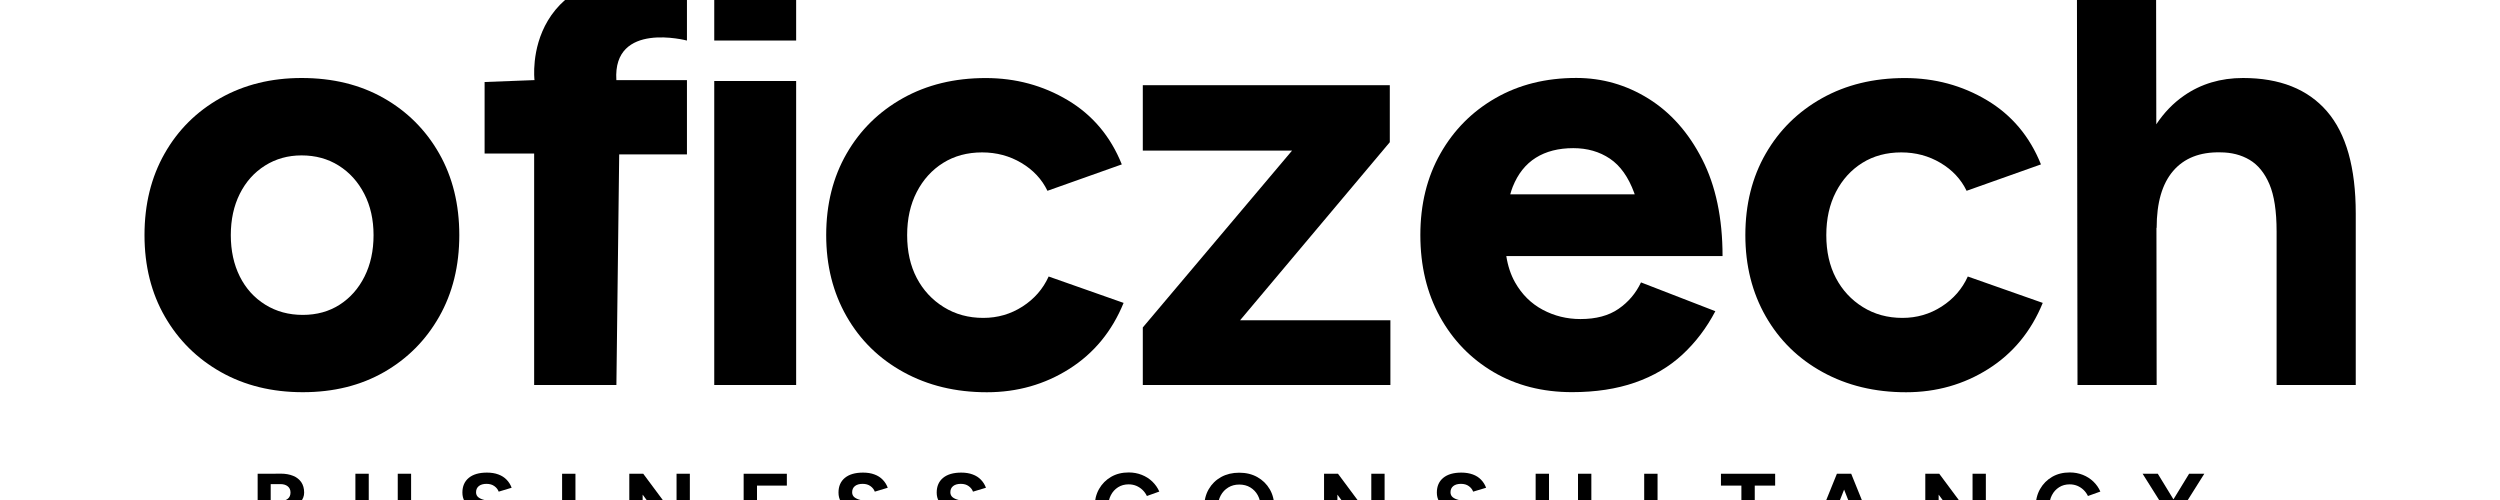
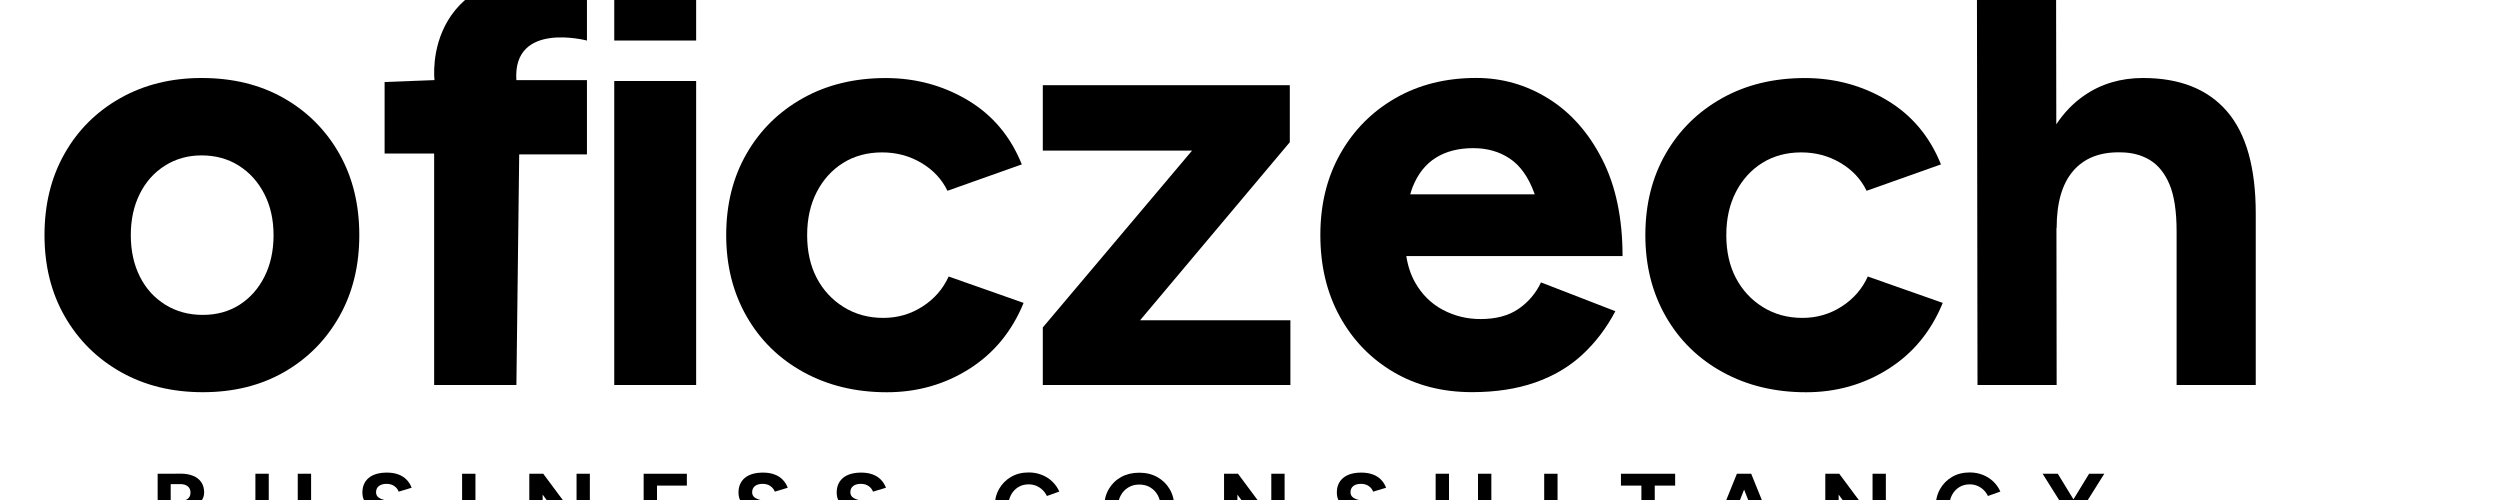
- <svg xmlns="http://www.w3.org/2000/svg" version="1.1" id="katman_1" x="0px" y="0px" viewBox="0 200 500 100" xml:space="preserve">
+ <svg xmlns="http://www.w3.org/2000/svg" version="1.1" id="katman_1" x="0px" y="0px" viewBox="20 200 500 100" xml:space="preserve">
  <g>
    <path d="M137.39,216.02h-14.12c-0.75-11.86,14.12-7.91,14.12-7.91v-13.36c-33.51-3.39-30.49,21.27-30.49,21.27l-9.98,0.38v14.31   h9.91V277h16.45l0.56-46.12h13.55V216.02z" />
    <path d="M142.85,194.43v13.68h16.38v-13.68C159.23,194.43,143.42,195.12,142.85,194.43z" />
    <rect x="142.85" y="216.2" width="16.38" height="60.8" />
    <path d="M76.75,219.62c-4.72-2.68-10.19-4.02-16.43-4.02c-6.08,0-11.49,1.34-16.25,4.02c-4.76,2.68-8.48,6.38-11.15,11.09   c-2.68,4.72-4.02,10.15-4.02,16.31c0,6.16,1.36,11.59,4.08,16.31c2.72,4.72,6.45,8.41,11.21,11.09c4.76,2.68,10.21,4.02,16.37,4.02   c6.16,0,11.57-1.34,16.25-4.02c4.68-2.68,8.35-6.37,11.03-11.09c2.68-4.72,4.02-10.15,4.02-16.31c0-6.15-1.34-11.59-4.02-16.31   C85.16,226,81.46,222.3,76.75,219.62z M72.91,255.3c-1.2,2.4-2.86,4.28-4.98,5.64c-2.12,1.36-4.58,2.04-7.38,2.04   c-2.8,0-5.3-0.68-7.49-2.04c-2.2-1.36-3.9-3.24-5.1-5.64c-1.2-2.4-1.8-5.16-1.8-8.27c0-3.12,0.6-5.88,1.8-8.27   c1.2-2.4,2.88-4.28,5.04-5.64c2.16-1.36,4.6-2.04,7.31-2.04c2.8,0,5.28,0.68,7.44,2.04c2.16,1.36,3.86,3.24,5.1,5.64   c1.24,2.4,1.86,5.16,1.86,8.27C74.71,250.14,74.11,252.9,72.91,255.3z" />
    <path d="M209.73,255.3c-1.12,2.48-2.86,4.48-5.22,6c-2.36,1.52-4.98,2.28-7.85,2.28c-2.96,0-5.6-0.72-7.91-2.16   c-2.32-1.44-4.12-3.38-5.4-5.82c-1.28-2.44-1.92-5.29-1.92-8.57c0-3.28,0.64-6.15,1.92-8.63c1.28-2.48,3.04-4.42,5.28-5.82   c2.24-1.4,4.84-2.1,7.79-2.1c2.88,0,5.5,0.7,7.85,2.1c2.36,1.4,4.1,3.26,5.22,5.58l14.87-5.28c-2.24-5.59-5.84-9.87-10.79-12.83   c-4.96-2.96-10.43-4.44-16.43-4.44c-6.24,0-11.75,1.34-16.55,4.02c-4.8,2.68-8.56,6.38-11.27,11.09   c-2.72,4.72-4.08,10.15-4.08,16.31c0,6.08,1.36,11.49,4.08,16.25c2.72,4.76,6.51,8.47,11.39,11.15c4.88,2.68,10.43,4.02,16.67,4.02   c6.07,0,11.57-1.56,16.49-4.68s8.53-7.51,10.85-13.19L209.73,255.3z" />
    <polygon points="277.96,228.44 277.96,217.04 228.56,217.04 228.56,230.12 258.41,230.12 228.56,265.49 228.56,277 278.08,277    278.08,264.05 248.02,264.05  " />
    <path d="M323.71,261.77c-1.96,1.36-4.5,2.04-7.61,2.04c-2.72,0-5.24-0.62-7.56-1.86c-2.32-1.24-4.16-3.06-5.52-5.46   c-0.86-1.52-1.45-3.28-1.76-5.28h27.19h8.27h7.79c0-7.59-1.36-14.05-4.08-19.37c-2.72-5.32-6.3-9.35-10.73-12.11   c-4.44-2.76-9.25-4.14-14.45-4.14c-6.08,0-11.45,1.34-16.13,4.02c-4.68,2.68-8.36,6.38-11.03,11.09   c-2.68,4.72-4.02,10.15-4.02,16.31c0,6.16,1.3,11.59,3.9,16.31c2.6,4.72,6.18,8.41,10.73,11.09c4.56,2.68,9.79,4.02,15.71,4.02   c4.72,0,8.91-0.64,12.59-1.92c3.68-1.28,6.83-3.14,9.47-5.58c2.64-2.44,4.84-5.34,6.6-8.69l-14.87-5.76   C327.17,258.66,325.67,260.42,323.71,261.77z M302.54,237.37c1.04-2.6,2.58-4.54,4.62-5.82c2.04-1.28,4.54-1.92,7.5-1.92   c2.8,0,5.24,0.7,7.32,2.1c2.08,1.4,3.7,3.68,4.86,6.84c0.04,0.1,0.06,0.2,0.1,0.3h-24.89   C302.19,238.35,302.36,237.84,302.54,237.37z" />
    <path d="M393.56,255.3c-1.12,2.48-2.86,4.48-5.22,6c-2.36,1.52-4.98,2.28-7.85,2.28c-2.96,0-5.6-0.72-7.91-2.16   c-2.32-1.44-4.12-3.38-5.4-5.82c-1.28-2.44-1.92-5.29-1.92-8.57c0-3.28,0.64-6.15,1.92-8.63c1.28-2.48,3.04-4.42,5.28-5.82   c2.24-1.4,4.84-2.1,7.79-2.1c2.88,0,5.5,0.7,7.85,2.1c2.36,1.4,4.1,3.26,5.22,5.58l14.87-5.28c-2.24-5.59-5.84-9.87-10.79-12.83   c-4.96-2.96-10.43-4.44-16.43-4.44c-6.24,0-11.75,1.34-16.55,4.02c-4.8,2.68-8.56,6.38-11.27,11.09   c-2.72,4.72-4.08,10.15-4.08,16.31c0,6.08,1.36,11.49,4.08,16.25c2.72,4.76,6.51,8.47,11.39,11.15c4.88,2.68,10.43,4.02,16.67,4.02   c6.07,0,11.57-1.56,16.49-4.68c4.92-3.12,8.53-7.51,10.85-13.19L393.56,255.3z" />
    <path d="M465.39,222.26c-3.84-4.44-9.43-6.66-16.79-6.66c-4.48,0-8.42,1.18-11.81,3.54c-2.15,1.49-3.99,3.4-5.53,5.72l-0.05-32.52   h-15.83L415.5,277h15.83l-0.04-31.42h0.04c0-5.04,1.1-8.83,3.3-11.39c2.2-2.56,5.34-3.8,9.41-3.72c2.24,0,4.2,0.5,5.88,1.5   c1.68,1,3,2.62,3.96,4.86c0.96,2.24,1.44,5.4,1.44,9.47V277h15.83v-34.3C471.15,233.52,469.23,226.7,465.39,222.26z" />
    <path d="M59.3,301.12c0.32-0.22,0.59-0.46,0.82-0.73c0.47-0.56,0.71-1.18,0.71-1.86c0-0.84-0.2-1.54-0.58-2.1   c-0.39-0.56-0.94-0.99-1.64-1.27s-1.52-0.43-2.46-0.43l-2.01,0.02v0h-2.61v13.3h1.07h1.54h2.63c0.91,0,1.7-0.15,2.38-0.44   c0.68-0.29,1.2-0.72,1.58-1.29c0.38-0.57,0.57-1.26,0.57-2.07c0-0.94-0.26-1.69-0.79-2.26C60.18,301.64,59.77,301.35,59.3,301.12z    M54.14,296.82h1.85c0.65-0.01,1.16,0.13,1.54,0.43c0.38,0.3,0.57,0.71,0.57,1.25c0,0.53-0.17,0.94-0.51,1.23   c-0.34,0.29-0.8,0.44-1.38,0.44h-2.07V296.82z M58.02,305.28c-0.36,0.31-0.86,0.47-1.5,0.47h-2.38v-3.45l0.05,0h2.12   c0.7-0.01,1.25,0.14,1.66,0.46s0.6,0.75,0.6,1.29C58.57,304.56,58.38,304.97,58.02,305.28z" />
    <path d="M79.55,303.09c0,0.57-0.12,1.07-0.36,1.49c-0.24,0.42-0.58,0.75-1.01,0.98c-0.44,0.23-0.95,0.34-1.53,0.34   s-1.1-0.11-1.53-0.34c-0.44-0.23-0.77-0.55-1.01-0.98c-0.24-0.42-0.36-0.92-0.36-1.49v-8.34h-2.67v8.34c0,1.06,0.22,1.99,0.67,2.76   c0.45,0.78,1.09,1.38,1.92,1.81c0.83,0.43,1.81,0.65,2.94,0.65c1.14,0,2.14-0.21,2.97-0.65s1.49-1.04,1.95-1.81s0.69-1.7,0.69-2.76   v-8.34h-2.67V303.09z" />
    <path d="M98.64,300.43l-1.79-0.44c-0.51-0.13-0.91-0.31-1.2-0.55c-0.29-0.24-0.44-0.57-0.44-0.99c0-0.53,0.19-0.94,0.56-1.24   c0.37-0.29,0.88-0.44,1.53-0.44c0.64,0,1.16,0.15,1.58,0.46c0.42,0.3,0.7,0.67,0.86,1.1l2.59-0.78c-0.23-0.62-0.57-1.16-1.01-1.61   c-0.44-0.46-0.99-0.81-1.65-1.05c-0.66-0.25-1.42-0.37-2.29-0.37c-1.56,0-2.77,0.35-3.62,1.05c-0.85,0.7-1.28,1.68-1.28,2.94   c0,0.66,0.14,1.24,0.43,1.73c0.29,0.49,0.68,0.91,1.19,1.24c0.51,0.34,1.09,0.59,1.75,0.75l1.77,0.46c0.6,0.15,1.07,0.37,1.41,0.66   c0.34,0.28,0.52,0.64,0.52,1.05c0,0.48-0.22,0.87-0.65,1.18c-0.44,0.3-1,0.45-1.69,0.44c-0.65-0.01-1.19-0.17-1.62-0.48   c-0.43-0.31-0.73-0.68-0.9-1.11l-2.61,0.76c0.09,0.41,0.29,0.79,0.59,1.16c0.31,0.37,0.69,0.7,1.16,1c0.47,0.3,1,0.53,1.6,0.69   c0.6,0.16,1.24,0.25,1.93,0.25c1.05,0,1.95-0.16,2.69-0.49c0.74-0.33,1.31-0.79,1.7-1.38c0.39-0.59,0.58-1.28,0.58-2.06   c0-0.89-0.33-1.69-0.98-2.41C100.72,301.21,99.81,300.71,98.64,300.43z" />
    <rect x="112.42" y="294.75" width="2.67" height="13.3" />
    <polygon points="135.31,303.71 128.65,294.75 125.86,294.75 125.86,308.05 128.53,308.07 128.53,298.93 135.31,308.05    137.97,308.05 137.97,294.75 135.31,294.75  " />
    <polygon points="151.4,302.46 156.55,302.46 156.55,300.14 151.4,300.14 151.4,297.12 157.37,297.12 157.37,294.75 151.4,294.75    150.76,294.75 148.73,294.75 148.73,308.05 150.76,308.05 151.4,308.05 157.45,308.05 157.45,305.67 151.4,305.67  " />
    <path d="M173.86,300.43l-1.79-0.44c-0.51-0.13-0.91-0.31-1.2-0.55c-0.29-0.24-0.44-0.57-0.44-0.99c0-0.53,0.19-0.94,0.56-1.24   c0.37-0.29,0.88-0.44,1.53-0.44c0.64,0,1.16,0.15,1.58,0.46c0.42,0.3,0.7,0.67,0.86,1.1l2.59-0.78c-0.23-0.62-0.57-1.16-1.01-1.61   c-0.44-0.46-0.99-0.81-1.65-1.05c-0.66-0.25-1.42-0.37-2.29-0.37c-1.56,0-2.77,0.35-3.62,1.05c-0.85,0.7-1.28,1.68-1.28,2.94   c0,0.66,0.14,1.24,0.43,1.73c0.29,0.49,0.68,0.91,1.19,1.24c0.51,0.34,1.09,0.59,1.75,0.75l1.77,0.46c0.6,0.15,1.07,0.37,1.41,0.66   c0.34,0.28,0.52,0.64,0.52,1.05c0,0.48-0.22,0.87-0.65,1.18c-0.44,0.3-1,0.45-1.69,0.44c-0.65-0.01-1.19-0.17-1.62-0.48   c-0.43-0.31-0.73-0.68-0.9-1.11l-2.61,0.76c0.09,0.41,0.29,0.79,0.59,1.16c0.31,0.37,0.69,0.7,1.16,1c0.47,0.3,1,0.53,1.6,0.69   c0.6,0.16,1.24,0.25,1.93,0.25c1.05,0,1.95-0.16,2.69-0.49c0.74-0.33,1.31-0.79,1.7-1.38c0.39-0.59,0.58-1.28,0.58-2.06   c0-0.89-0.33-1.69-0.98-2.41C175.94,301.21,175.03,300.71,173.86,300.43z" />
    <path d="M193.5,300.43l-1.79-0.44c-0.51-0.13-0.91-0.31-1.2-0.55c-0.29-0.24-0.44-0.57-0.44-0.99c0-0.53,0.19-0.94,0.56-1.24   c0.37-0.29,0.88-0.44,1.53-0.44c0.64,0,1.16,0.15,1.58,0.46c0.42,0.3,0.7,0.67,0.86,1.1l2.59-0.78c-0.23-0.62-0.57-1.16-1.01-1.61   c-0.44-0.46-0.99-0.81-1.65-1.05c-0.66-0.25-1.42-0.37-2.29-0.37c-1.56,0-2.77,0.35-3.62,1.05c-0.85,0.7-1.28,1.68-1.28,2.94   c0,0.66,0.14,1.24,0.43,1.73c0.29,0.49,0.68,0.91,1.19,1.24c0.51,0.34,1.09,0.59,1.75,0.75l1.77,0.46c0.6,0.15,1.07,0.37,1.41,0.66   c0.34,0.28,0.52,0.64,0.52,1.05c0,0.48-0.22,0.87-0.65,1.18c-0.44,0.3-1,0.45-1.69,0.44c-0.65-0.01-1.19-0.17-1.62-0.48   c-0.43-0.31-0.73-0.68-0.9-1.11l-2.61,0.76c0.09,0.41,0.29,0.79,0.59,1.16c0.31,0.37,0.69,0.7,1.16,1c0.47,0.3,1,0.53,1.6,0.69   c0.6,0.16,1.24,0.25,1.93,0.25c1.05,0,1.95-0.16,2.69-0.49c0.74-0.33,1.31-0.79,1.7-1.38c0.39-0.59,0.58-1.28,0.58-2.06   c0-0.89-0.33-1.69-0.98-2.41C195.58,301.21,194.67,300.71,193.5,300.43z" />
    <path d="M228.55,304.74c-0.36,0.37-0.77,0.66-1.23,0.86s-0.97,0.31-1.53,0.31c-0.81,0-1.52-0.19-2.15-0.58   c-0.62-0.39-1.11-0.92-1.46-1.6s-0.53-1.46-0.53-2.35c0-0.89,0.17-1.67,0.52-2.34c0.34-0.67,0.83-1.2,1.44-1.59   c0.62-0.39,1.32-0.58,2.12-0.58c0.55,0,1.05,0.1,1.52,0.29c0.47,0.2,0.88,0.47,1.25,0.82c0.36,0.35,0.66,0.76,0.88,1.22l2.48-0.89   c-0.33-0.75-0.79-1.41-1.39-1.99s-1.31-1.03-2.12-1.35c-0.81-0.32-1.68-0.48-2.61-0.48c-1.33,0-2.5,0.29-3.52,0.88   c-1.02,0.59-1.82,1.4-2.41,2.43c-0.58,1.03-0.88,2.22-0.88,3.56c0,1.34,0.29,2.53,0.88,3.56c0.58,1.03,1.39,1.84,2.42,2.43   c1.03,0.59,2.2,0.88,3.53,0.88c0.95,0,1.83-0.16,2.63-0.49c0.81-0.33,1.51-0.79,2.12-1.39c0.6-0.59,1.07-1.28,1.39-2.05l-2.48-0.87   C229.19,303.95,228.91,304.38,228.55,304.74z" />
    <path d="M251.47,295.42c-1.05-0.59-2.26-0.88-3.63-0.88c-1.36,0-2.57,0.29-3.62,0.87s-1.87,1.39-2.47,2.42   c-0.6,1.03-0.9,2.22-0.9,3.56c0,1.34,0.3,2.53,0.9,3.56c0.6,1.03,1.43,1.84,2.49,2.43s2.28,0.88,3.66,0.88   c1.36,0,2.57-0.29,3.61-0.88c1.04-0.59,1.86-1.4,2.45-2.43c0.59-1.03,0.89-2.21,0.89-3.54c0-1.34-0.3-2.53-0.9-3.56   C253.35,296.82,252.52,296.01,251.47,295.42z M251.58,303.73c-0.36,0.68-0.85,1.21-1.49,1.6c-0.64,0.39-1.37,0.58-2.18,0.58   c-0.85,0-1.59-0.19-2.24-0.58c-0.65-0.39-1.16-0.92-1.52-1.59c-0.36-0.67-0.55-1.44-0.55-2.32c0-0.89,0.18-1.67,0.55-2.34   c0.36-0.67,0.87-1.2,1.51-1.59c0.64-0.39,1.37-0.58,2.19-0.58c0.84,0,1.59,0.19,2.22,0.58c0.64,0.39,1.14,0.92,1.5,1.59   c0.36,0.67,0.55,1.44,0.55,2.32S251.93,303.05,251.58,303.73z" />
    <polygon points="274.26,303.71 267.6,294.75 264.81,294.75 264.81,308.05 267.48,308.07 267.48,298.93 274.26,308.05    276.92,308.05 276.92,294.75 274.26,294.75  " />
    <path d="M293.53,300.43l-1.79-0.44c-0.51-0.13-0.91-0.31-1.2-0.55c-0.29-0.24-0.44-0.57-0.44-0.99c0-0.53,0.19-0.94,0.56-1.24   c0.37-0.29,0.88-0.44,1.53-0.44c0.64,0,1.16,0.15,1.58,0.46c0.42,0.3,0.7,0.67,0.86,1.1l2.59-0.78c-0.23-0.62-0.57-1.16-1.01-1.61   c-0.44-0.46-0.99-0.81-1.65-1.05s-1.42-0.37-2.29-0.37c-1.56,0-2.77,0.35-3.62,1.05s-1.28,1.68-1.28,2.94   c0,0.66,0.14,1.24,0.43,1.73c0.29,0.49,0.68,0.91,1.19,1.24c0.51,0.34,1.09,0.59,1.76,0.75l1.77,0.46c0.6,0.15,1.07,0.37,1.41,0.66   c0.34,0.28,0.52,0.64,0.52,1.05c0,0.48-0.22,0.87-0.65,1.18c-0.44,0.3-1,0.45-1.69,0.44c-0.65-0.01-1.19-0.17-1.62-0.48   s-0.73-0.68-0.9-1.11l-2.61,0.76c0.09,0.41,0.29,0.79,0.6,1.16c0.3,0.37,0.69,0.7,1.16,1c0.47,0.3,1,0.53,1.6,0.69   c0.6,0.16,1.24,0.25,1.93,0.25c1.05,0,1.95-0.16,2.69-0.49c0.74-0.33,1.31-0.79,1.7-1.38s0.58-1.28,0.58-2.06   c0-0.89-0.32-1.69-0.97-2.41S294.7,300.71,293.53,300.43z" />
    <path d="M315.6,303.09c0,0.57-0.12,1.07-0.36,1.49c-0.24,0.42-0.58,0.75-1.01,0.98c-0.44,0.23-0.95,0.34-1.53,0.34   c-0.58,0-1.09-0.11-1.53-0.34c-0.44-0.23-0.77-0.55-1.01-0.98c-0.24-0.42-0.36-0.92-0.36-1.49v-8.34h-2.67v8.34   c0,1.06,0.22,1.99,0.67,2.76c0.45,0.78,1.09,1.38,1.92,1.81s1.81,0.65,2.94,0.65c1.14,0,2.14-0.21,2.97-0.65s1.49-1.04,1.95-1.81   c0.46-0.78,0.69-1.7,0.69-2.76v-8.34h-2.67V303.09z" />
    <polygon points="331.51,294.75 328.84,294.75 328.84,308.05 330.56,308.05 331.51,308.05 337.52,308.05 337.52,305.67    331.51,305.67  " />
    <polygon points="344.19,297.12 348.28,297.12 348.28,308.05 350.95,308.05 350.95,297.12 355.03,297.12 355.03,294.75    344.19,294.75  " />
    <path d="M370.06,294.75h-2.5h-0.18l-5.38,13.3h2.83l1.15-2.93h5.66l1.15,2.93h2.83l-5.38-13.3H370.06z M366.89,302.82l1.93-4.9   l1.93,4.9H366.89z" />
    <polygon points="394.51,303.71 387.85,294.75 385.06,294.75 385.06,308.05 387.73,308.07 387.73,298.93 394.51,308.05    397.17,308.05 397.17,294.75 394.51,294.75  " />
    <path d="M416.75,304.74c-0.36,0.37-0.77,0.66-1.23,0.86c-0.46,0.21-0.97,0.31-1.53,0.31c-0.81,0-1.52-0.19-2.14-0.58   c-0.62-0.39-1.11-0.92-1.46-1.6s-0.53-1.46-0.53-2.35c0-0.89,0.17-1.67,0.52-2.34c0.34-0.67,0.83-1.2,1.44-1.59   s1.32-0.58,2.12-0.58c0.54,0,1.05,0.1,1.52,0.29c0.47,0.2,0.88,0.47,1.25,0.82c0.36,0.35,0.66,0.76,0.88,1.22l2.48-0.89   c-0.33-0.75-0.79-1.41-1.39-1.99c-0.61-0.58-1.31-1.03-2.12-1.35c-0.81-0.32-1.68-0.48-2.61-0.48c-1.33,0-2.5,0.29-3.52,0.88   c-1.02,0.59-1.82,1.4-2.41,2.43c-0.59,1.03-0.88,2.22-0.88,3.56c0,1.34,0.29,2.53,0.88,3.56c0.58,1.03,1.39,1.84,2.42,2.43   s2.2,0.88,3.53,0.88c0.95,0,1.83-0.16,2.63-0.49c0.8-0.33,1.51-0.79,2.12-1.39c0.6-0.59,1.07-1.28,1.39-2.05l-2.48-0.87   C417.4,303.95,417.11,304.38,416.75,304.74z" />
    <polygon points="434.69,299.87 431.56,294.75 428.52,294.75 433.35,302.43 433.35,308.05 436.03,308.05 436.03,302.43    440.86,294.75 437.82,294.75  " />
  </g>
</svg>
